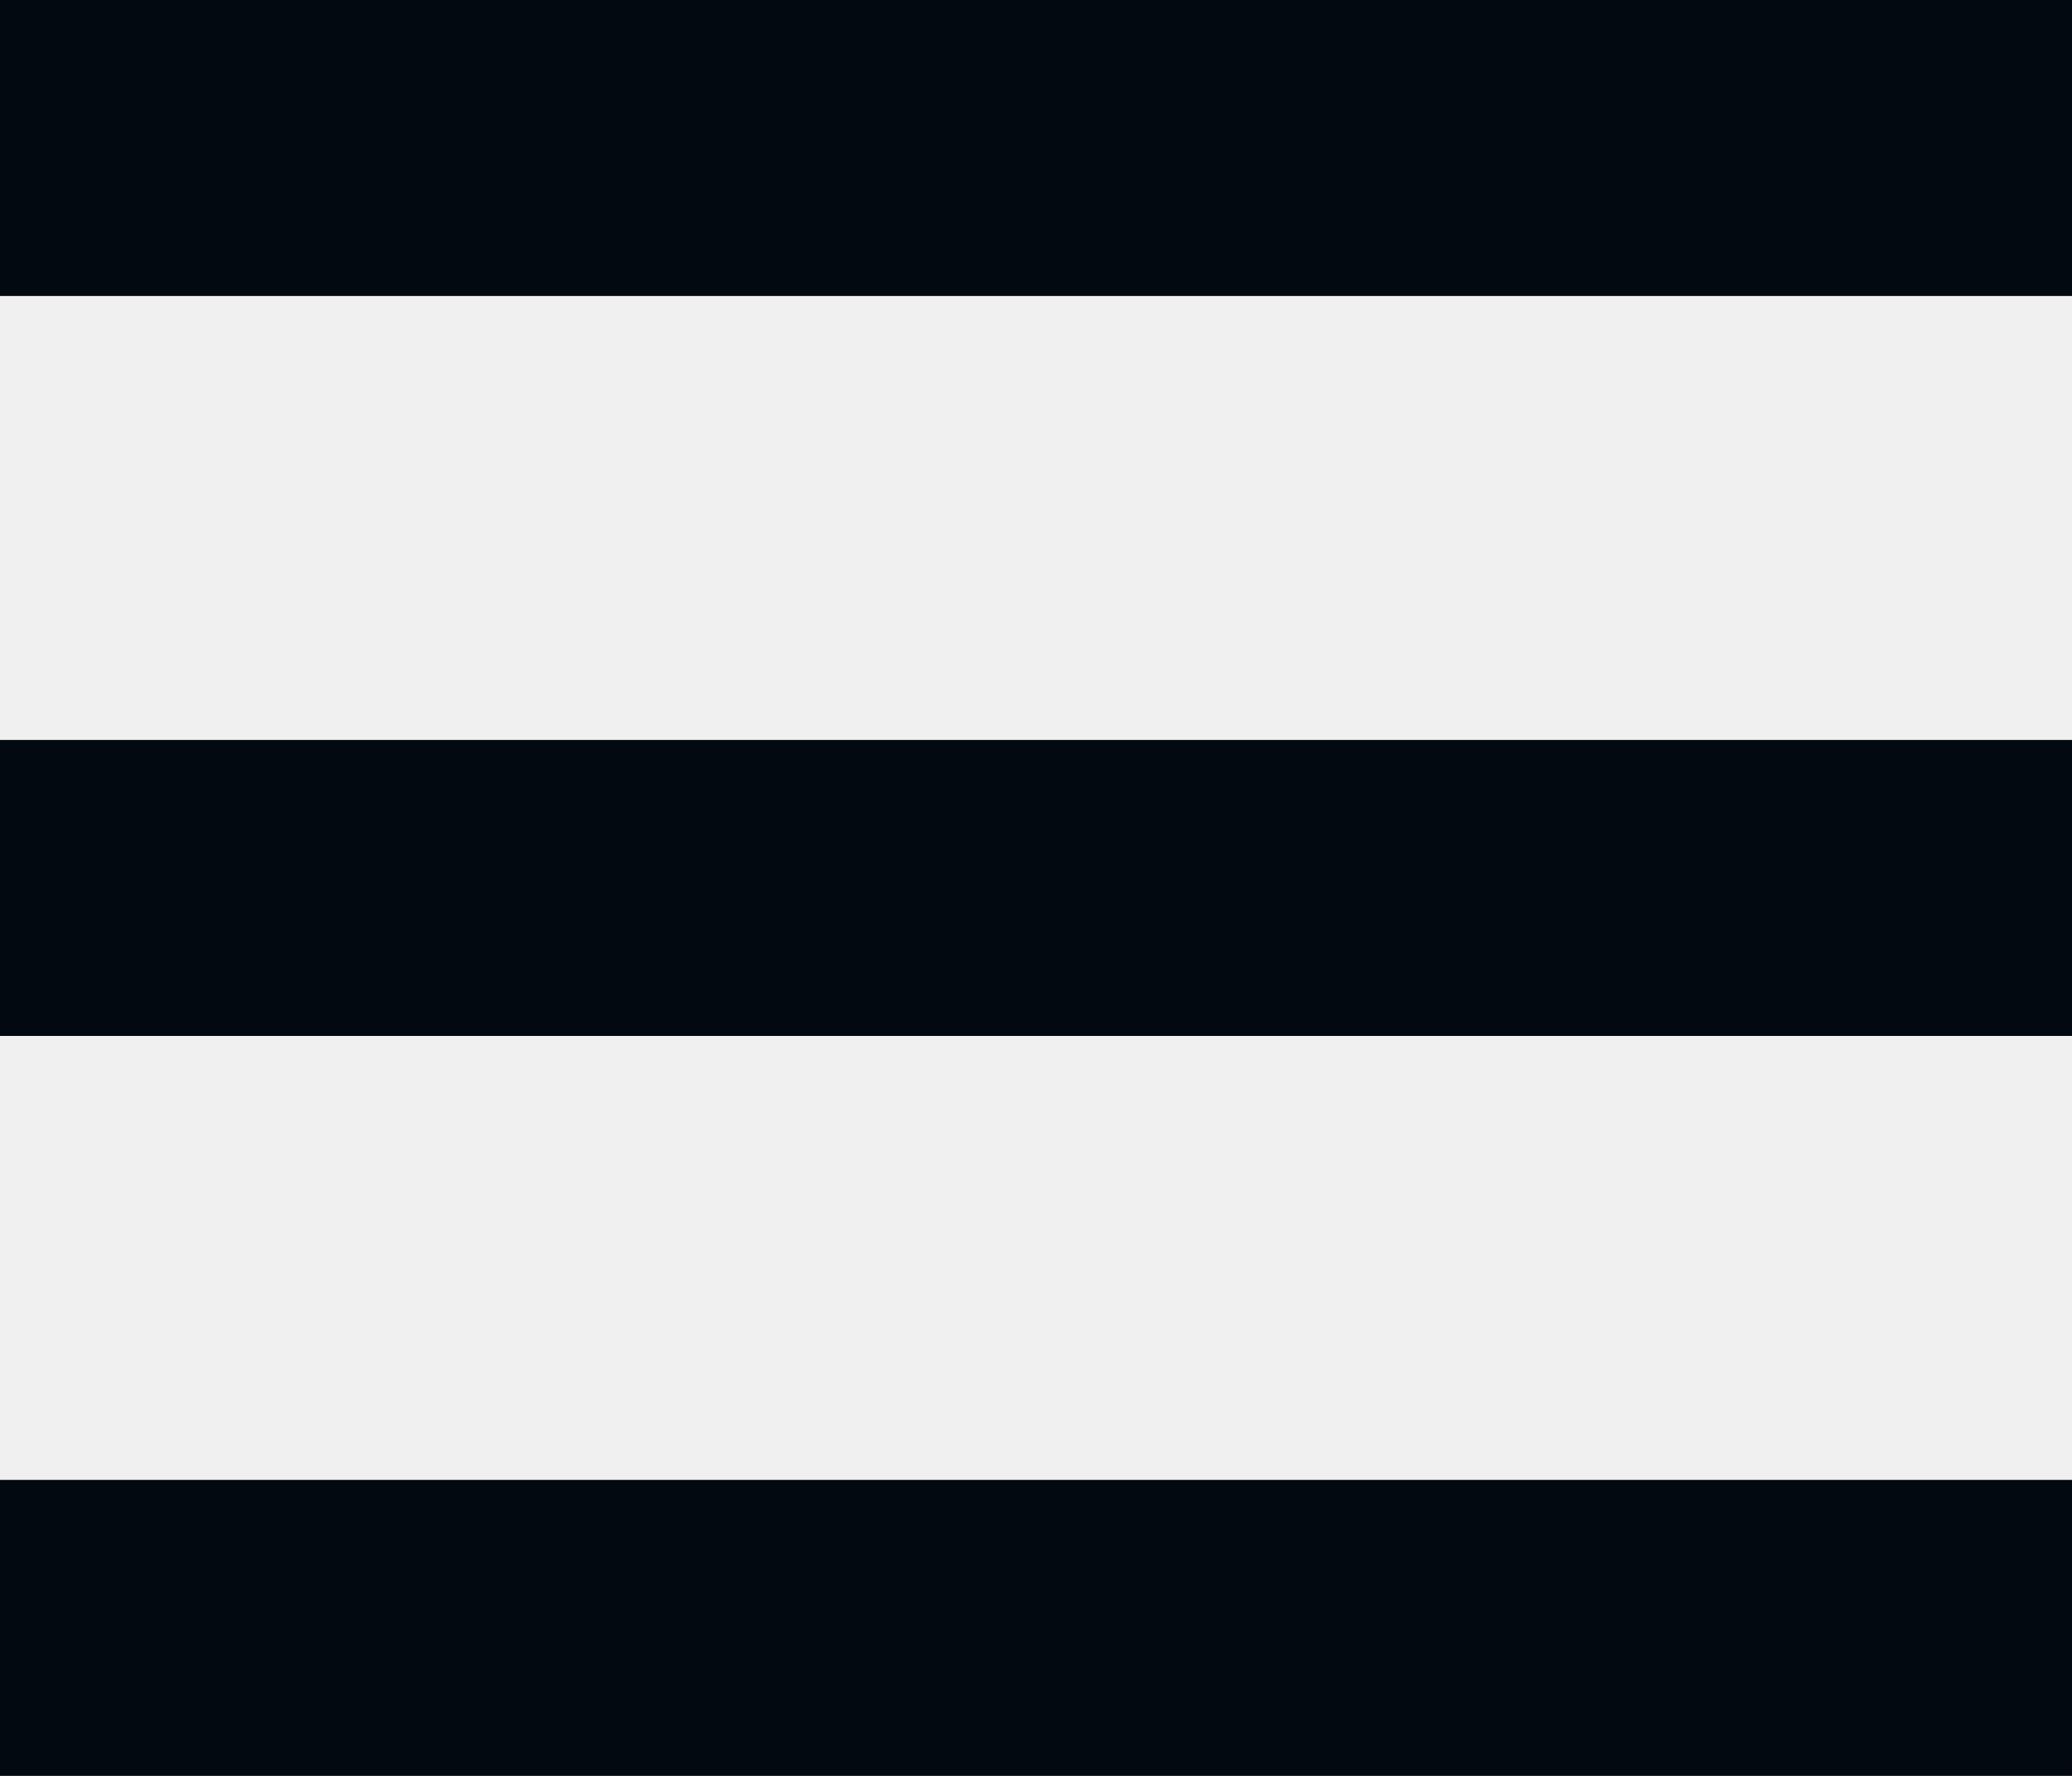
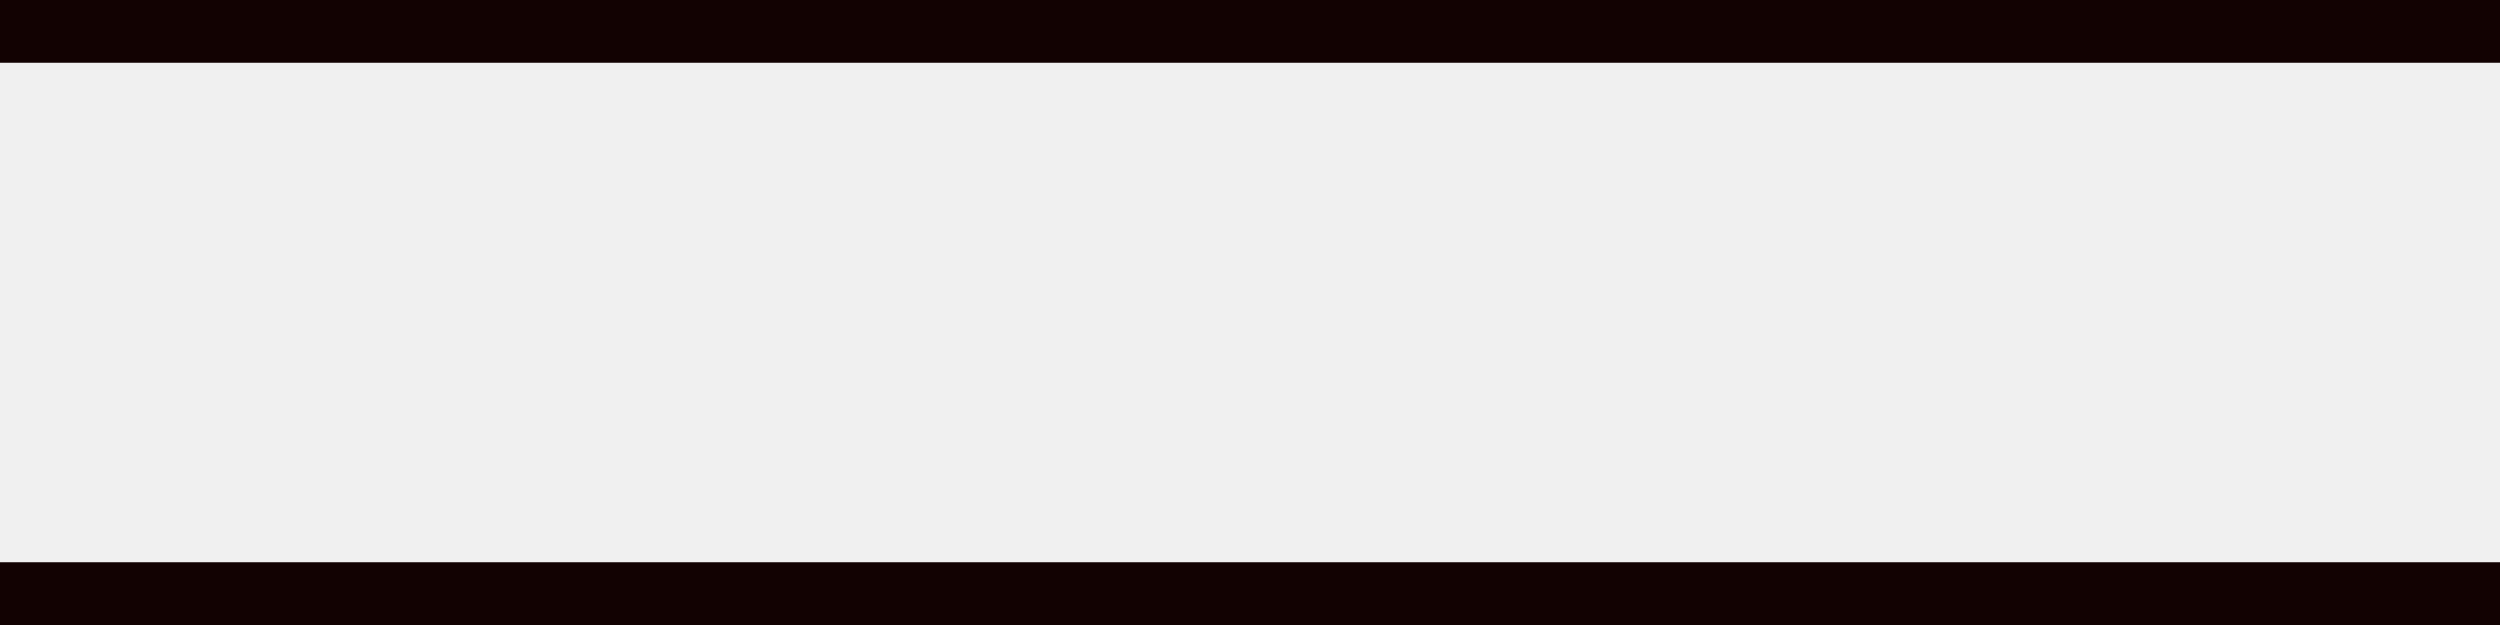
- <svg xmlns="http://www.w3.org/2000/svg" width="28" height="24" viewBox="0 0 28 24" fill="none">
-   <rect width="28" height="4" fill="#030911" />
-   <rect y="10" width="28" height="4" fill="#030911" />
-   <rect y="20" width="28" height="4" fill="#030911" />
+ <svg xmlns="http://www.w3.org/2000/svg" width="40" height="10" viewBox="0 0 40 10" fill="none">
+   <g clip-path="url(#clip0_3321_6646)">
+     <mask id="mask0_3321_6646" style="mask-type:luminance" maskUnits="userSpaceOnUse" x="0" y="0" width="40" height="10">
+       <path d="M40 0H0V10H40V0Z" fill="white" />
+     </mask>
+     <g mask="url(#mask0_3321_6646)">
+       <mask id="path-2-inside-1_3321_6646" fill="white">
+         <path d="M40 0H0V1H40V0Z" />
+       </mask>
+       <path d="M40 0H0V1H40V0Z" fill="#120202" />
+       <path d="M40 0H41V-1H40V0ZM0 0V-1H-1V0H0ZM0 1H-1V2H0V1ZM40 1V2H41V1H40ZM40 0V-1H0V0V1H40V0ZM0 0H-1V1H0H1V0H0ZM0 1V2H40V1V0H0V1ZM40 1H41V0H40H39V1H40Z" fill="#120202" mask="url(#path-2-inside-1_3321_6646)" />
+       <mask id="path-4-inside-2_3321_6646" fill="white">
+         <path d="M40 9H0V10H40V9Z" />
+       </mask>
+       <path d="M40 9H0V10H40V9Z" fill="#120202" />
+       <path d="M40 9H41V8H40V9ZM0 9V8H-1V9H0ZM0 10H-1V11H0V10ZM40 10V11H41V10H40ZM40 9V8H0V9V10H40V9ZM0 9H-1V10H0H1V9H0ZM0 10V11H40V10V9H0V10ZM40 10H41V9H40H39V10H40Z" fill="#120202" mask="url(#path-4-inside-2_3321_6646)" />
+     </g>
+   </g>
+   <defs>
+     <clipPath id="clip0_3321_6646">
+       <rect width="40" height="10" fill="white" />
+     </clipPath>
+   </defs>
</svg>
